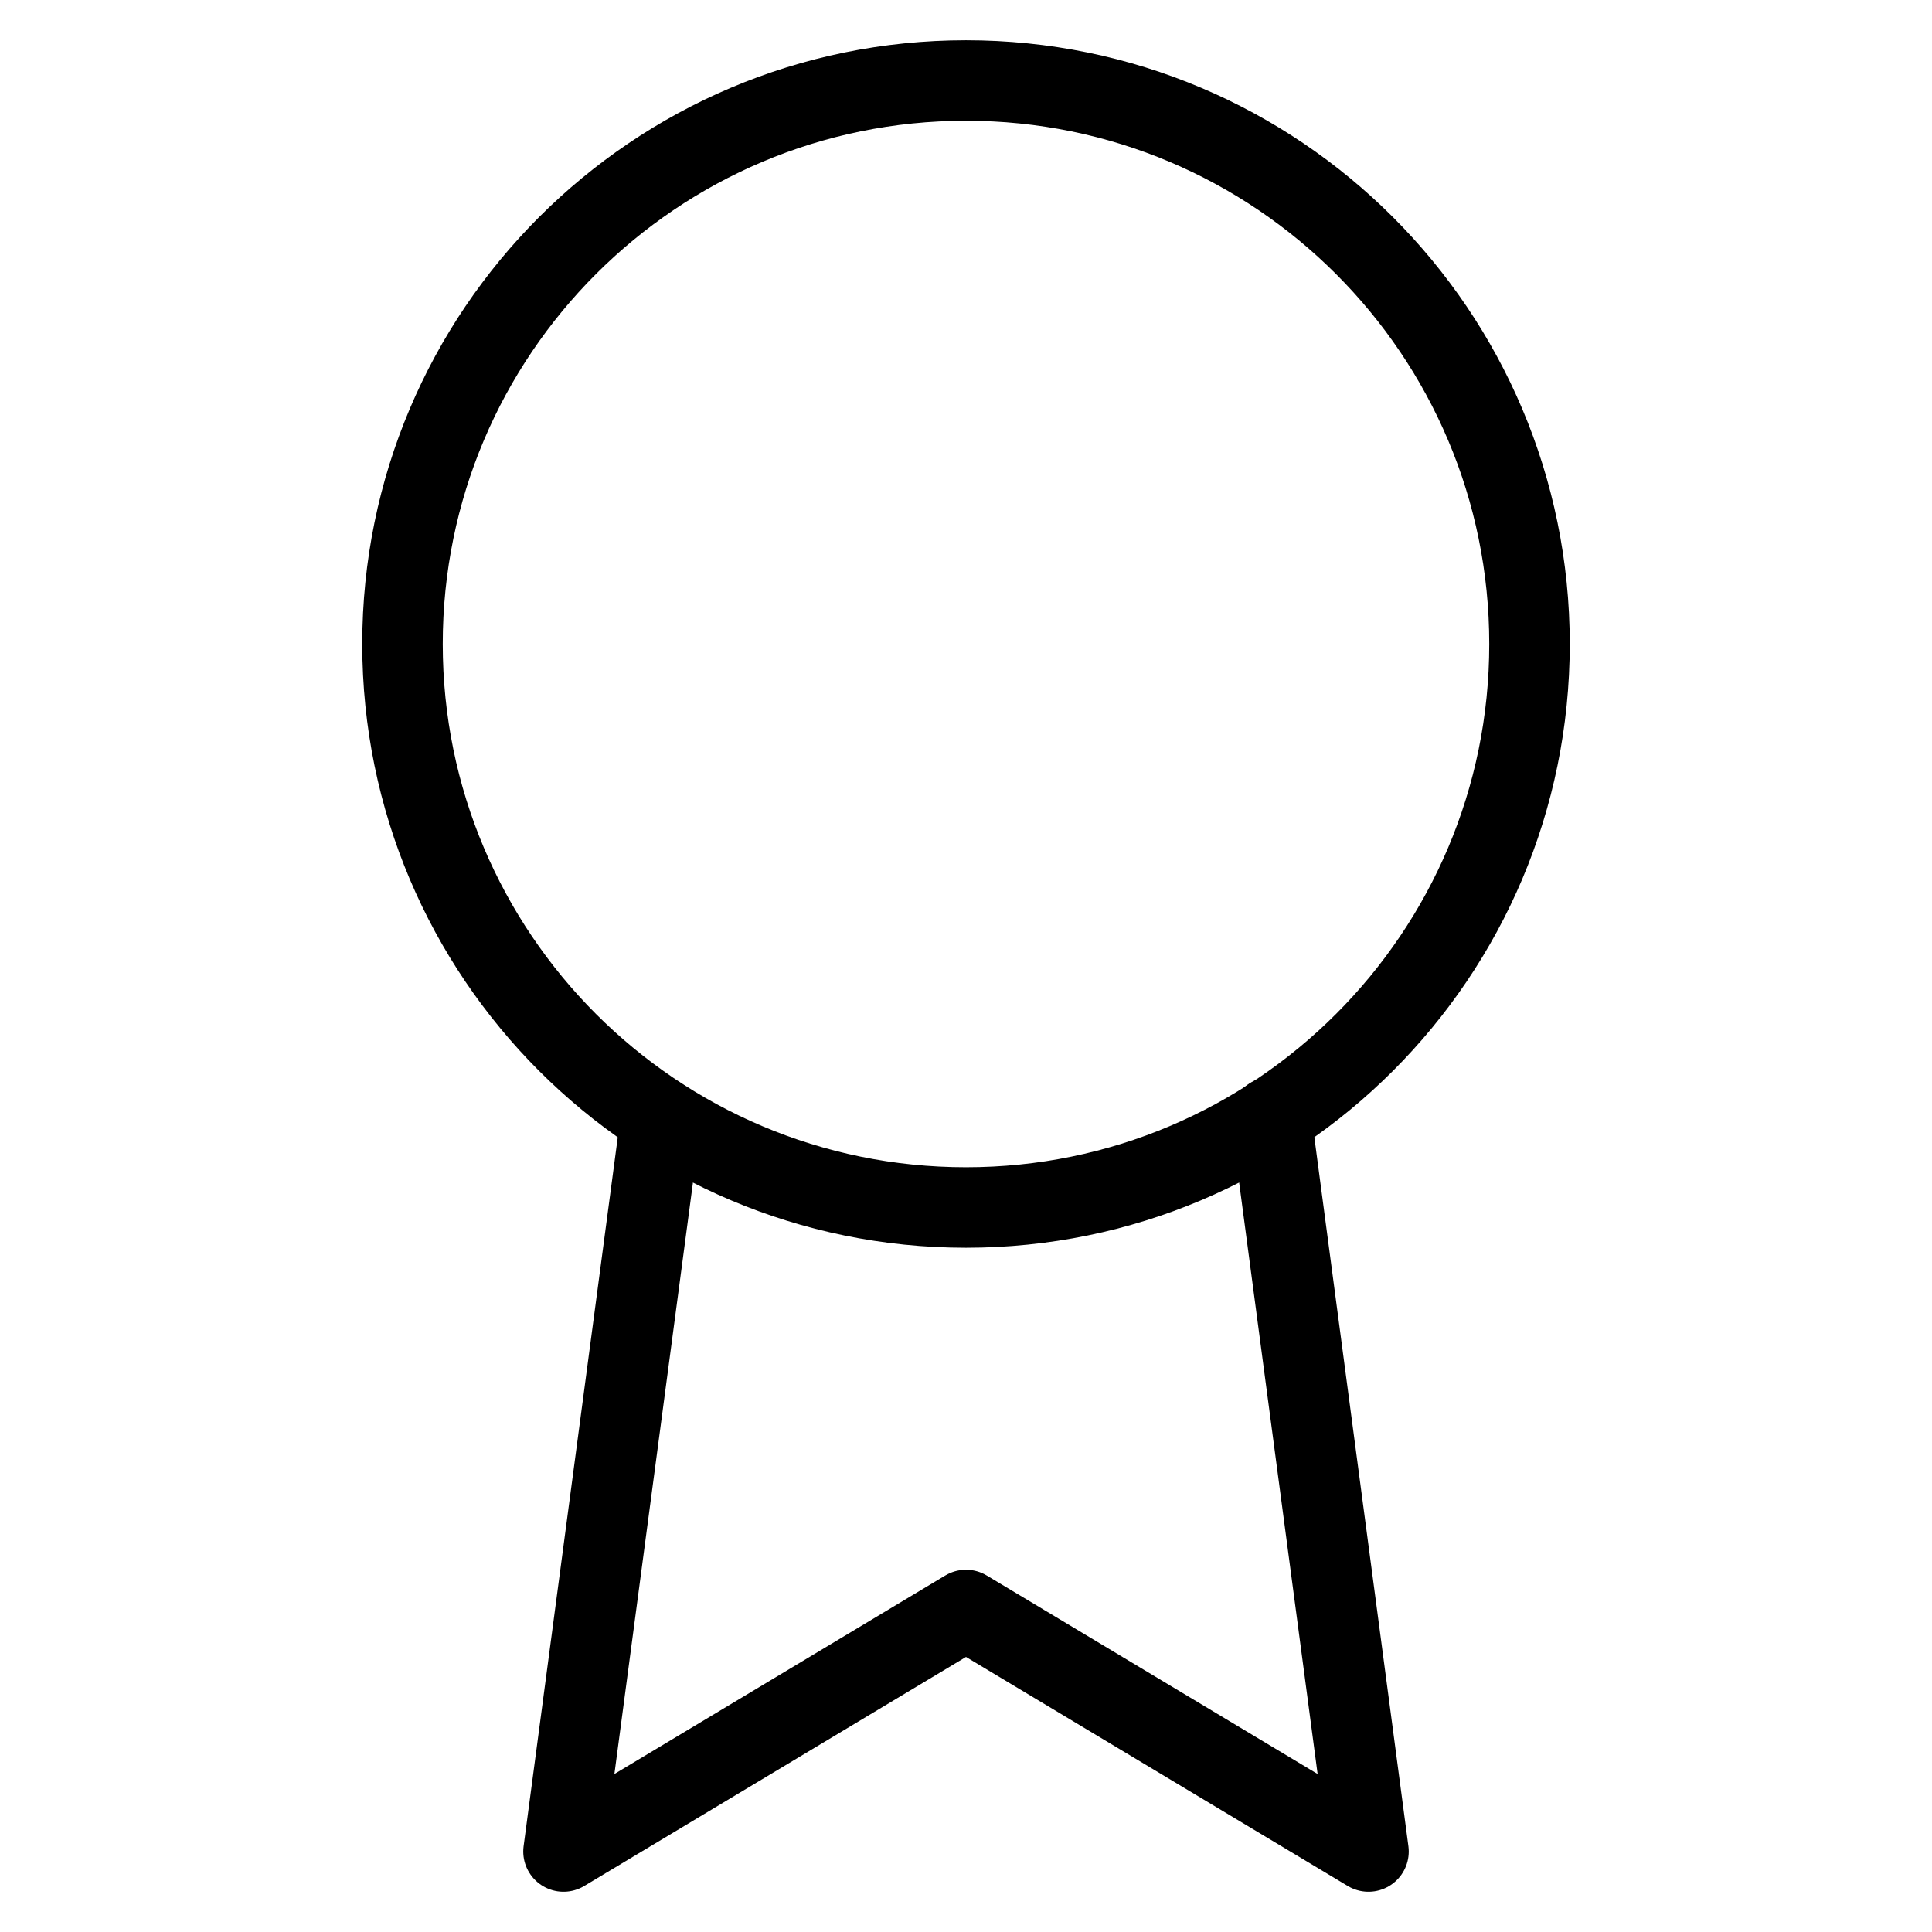
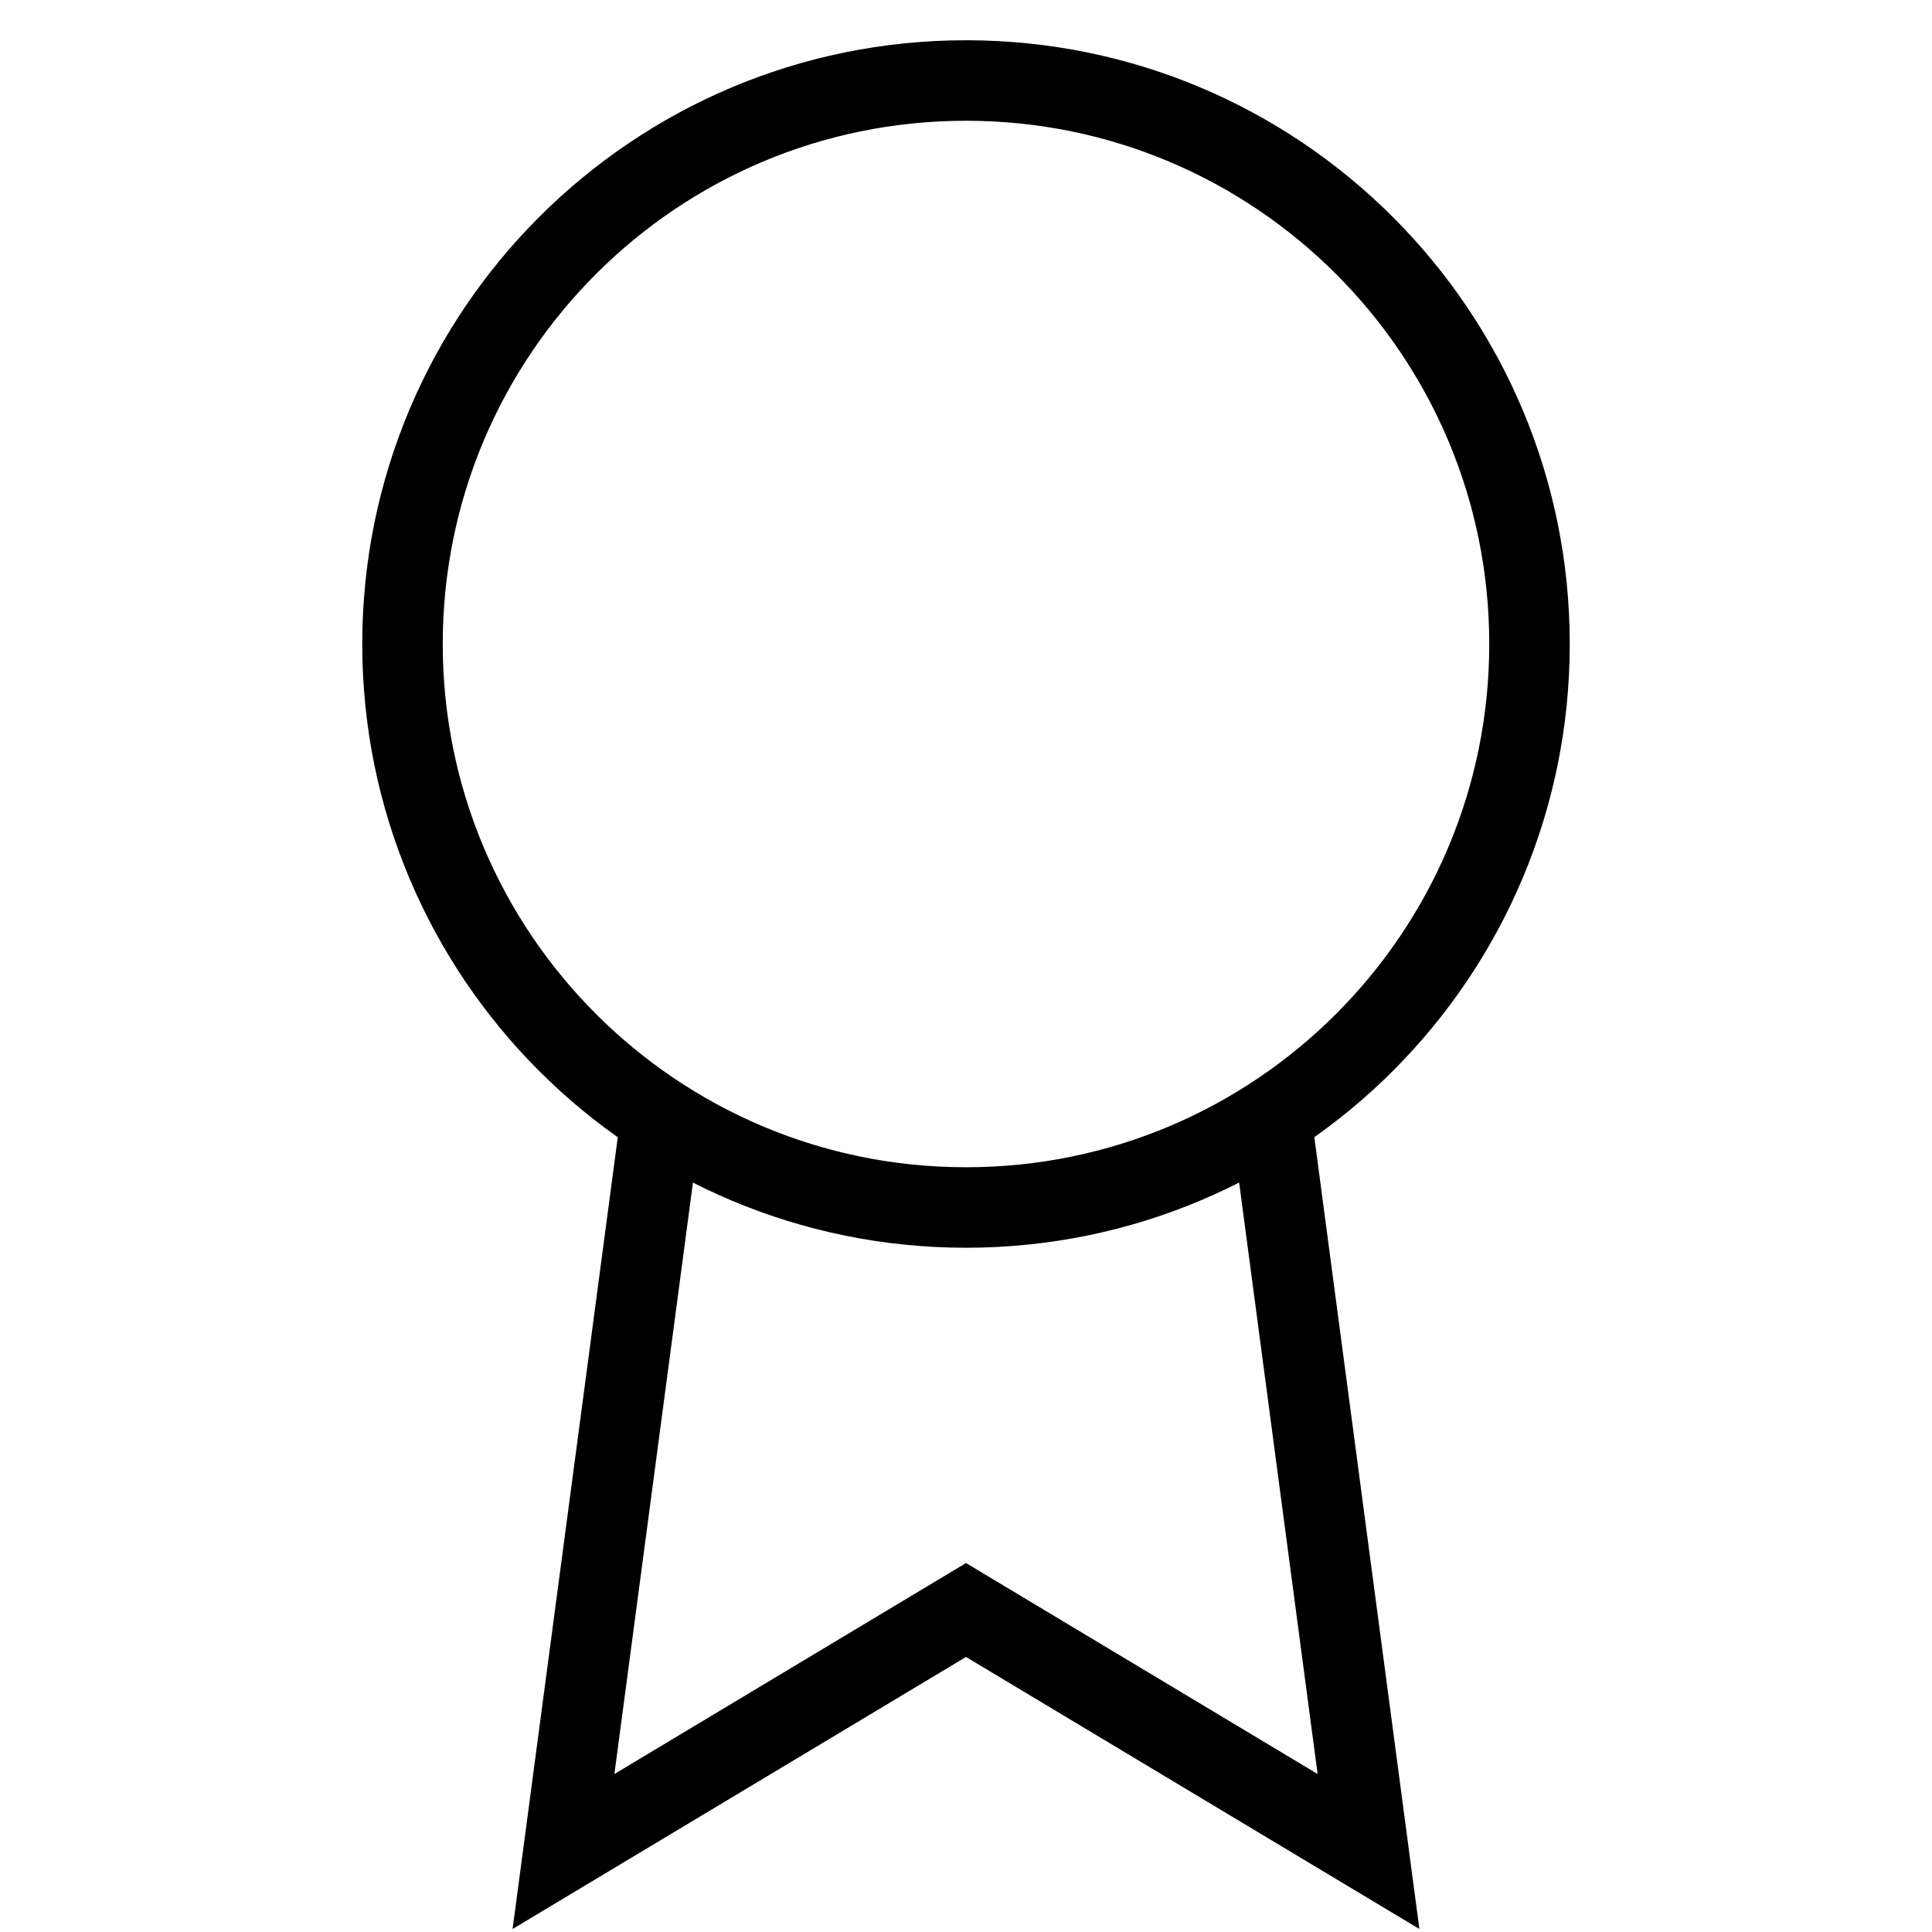
- <svg xmlns="http://www.w3.org/2000/svg" width="24" height="24" viewBox="0 0 24 24" fill="none" stroke="currentColor" stroke-width="1" stroke-linecap="round" stroke-linejoin="round" class="feather feather-award">
+ <svg xmlns="http://www.w3.org/2000/svg" width="24" height="24" viewBox="0 0 24 24" fill="none" stroke="currentColor" strokeWidth="1" strokeLinecap="round" strokeLinejoin="round" class="feather feather-award">
  <circle cx="12" cy="8" r="7" />
  <polyline points="8.21 13.89 7 23 12 20 17 23 15.79 13.88" />
</svg>
